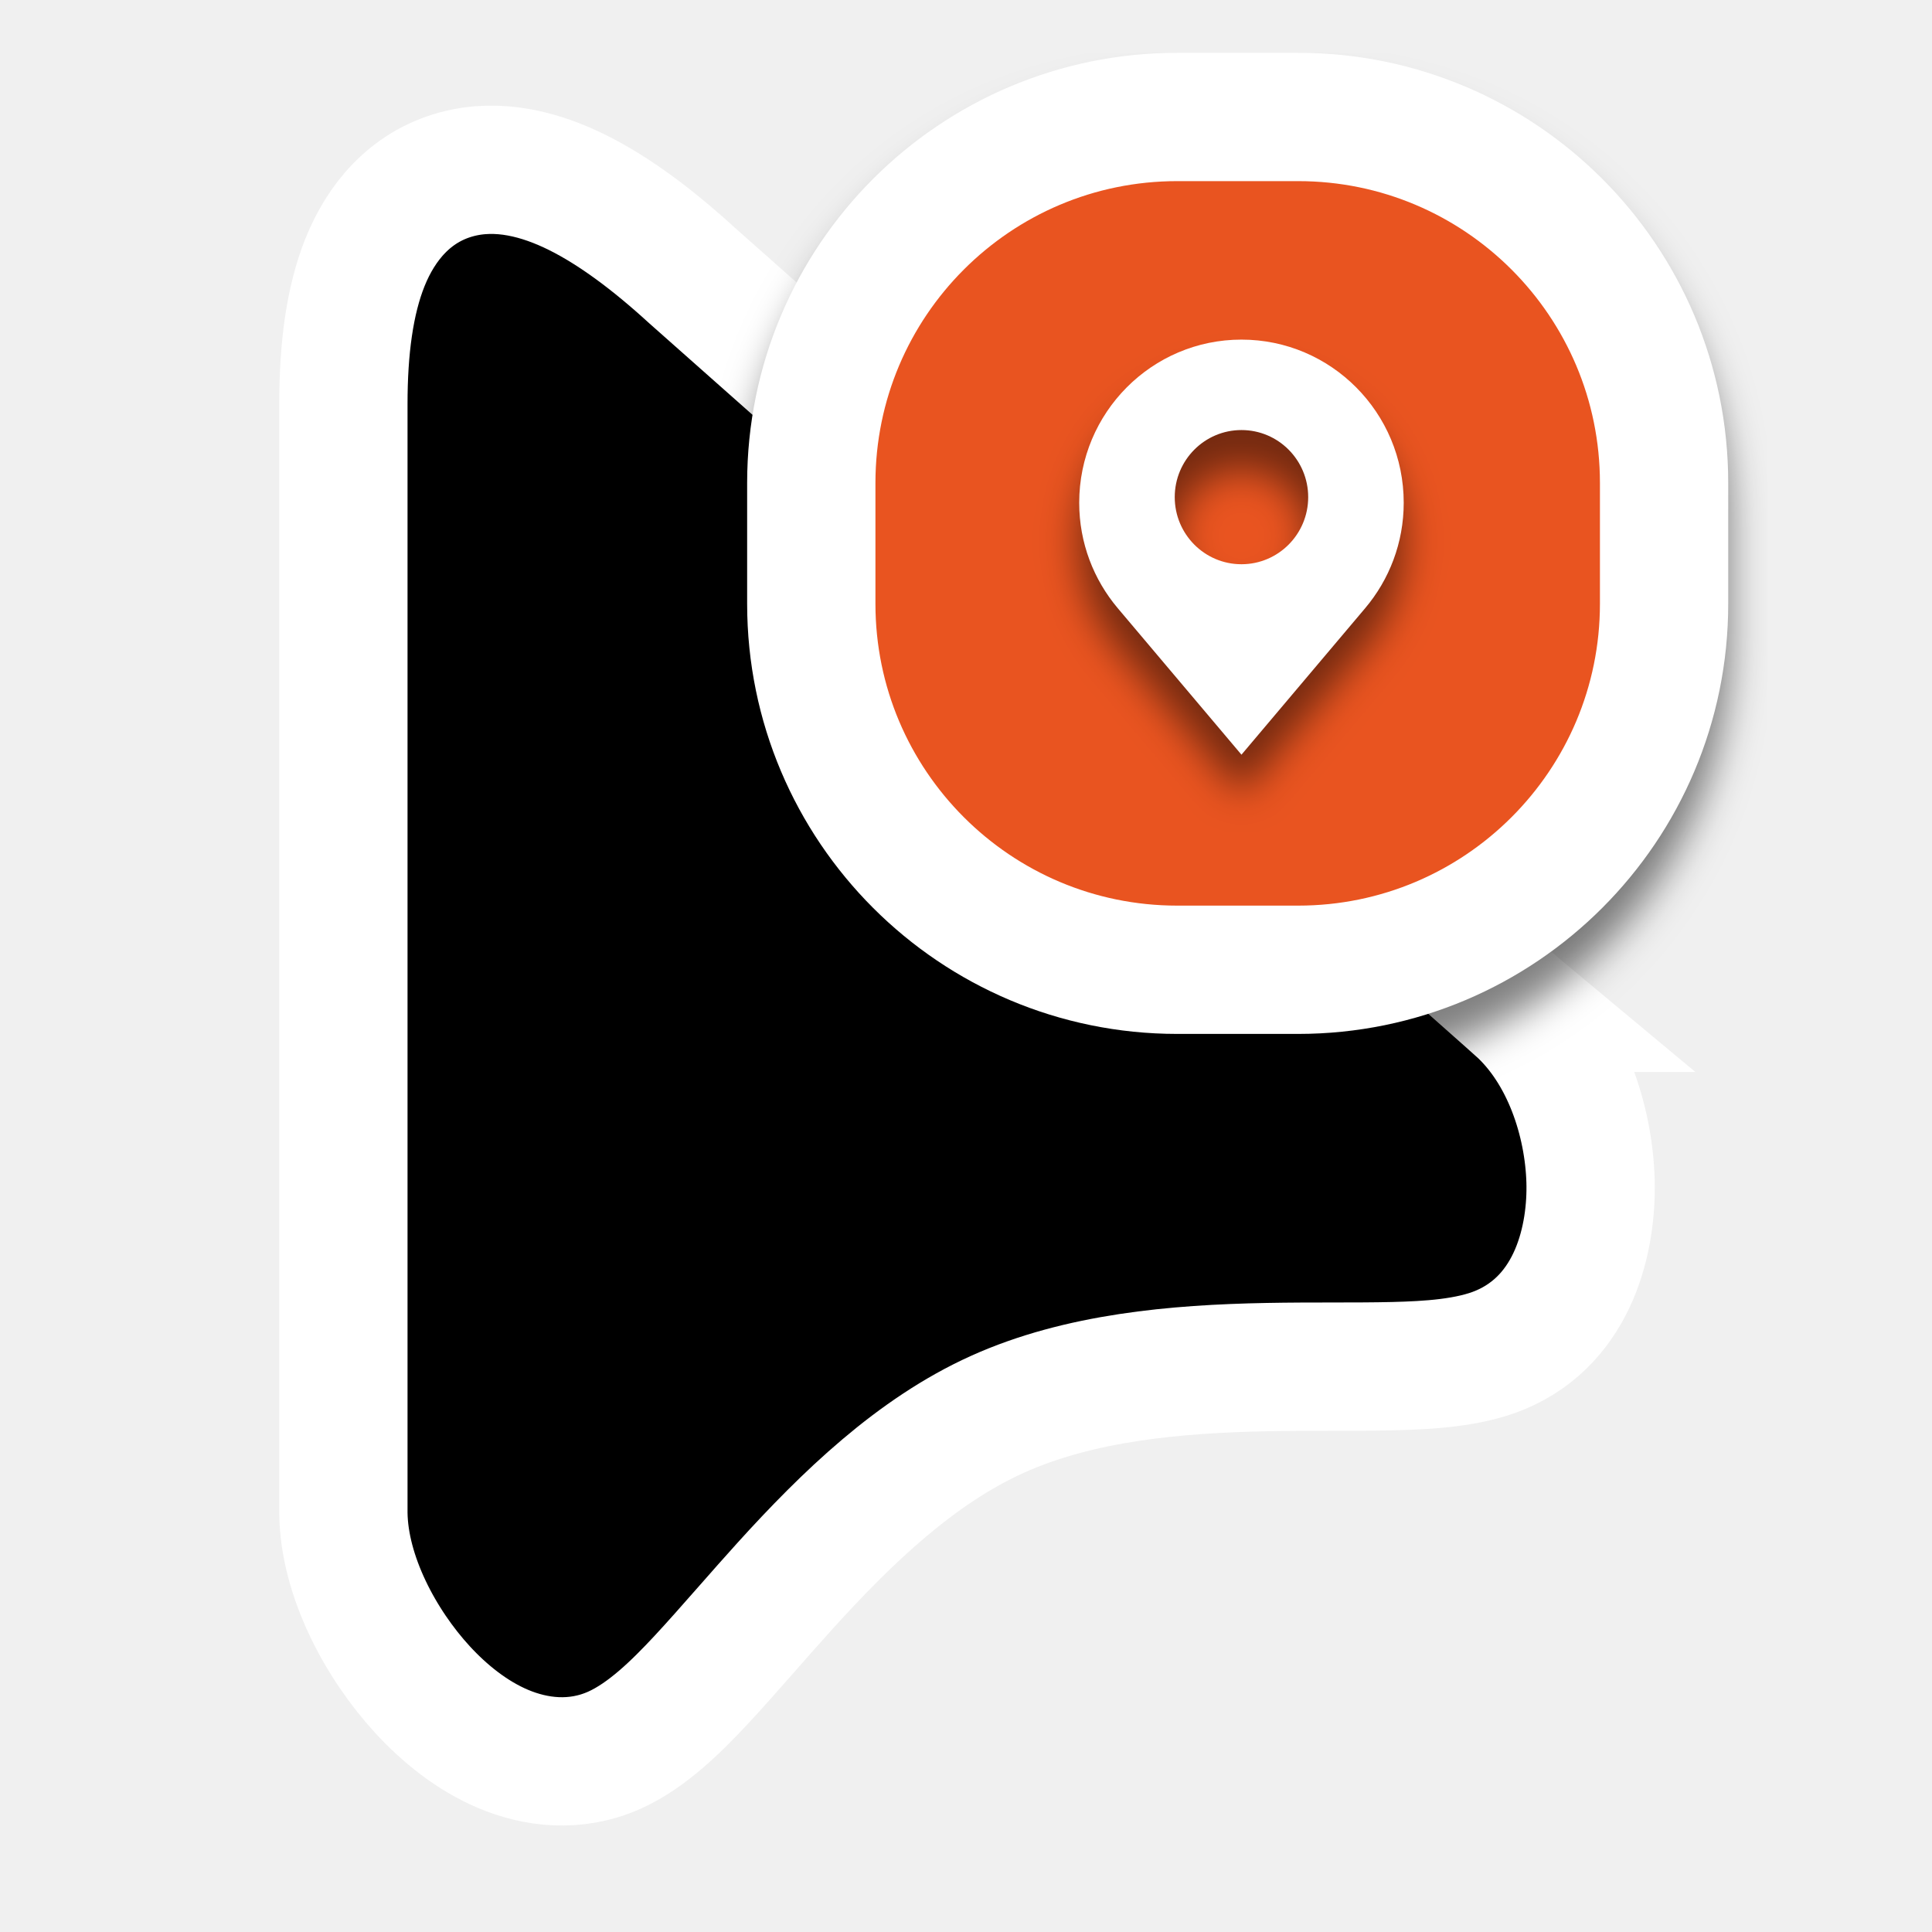
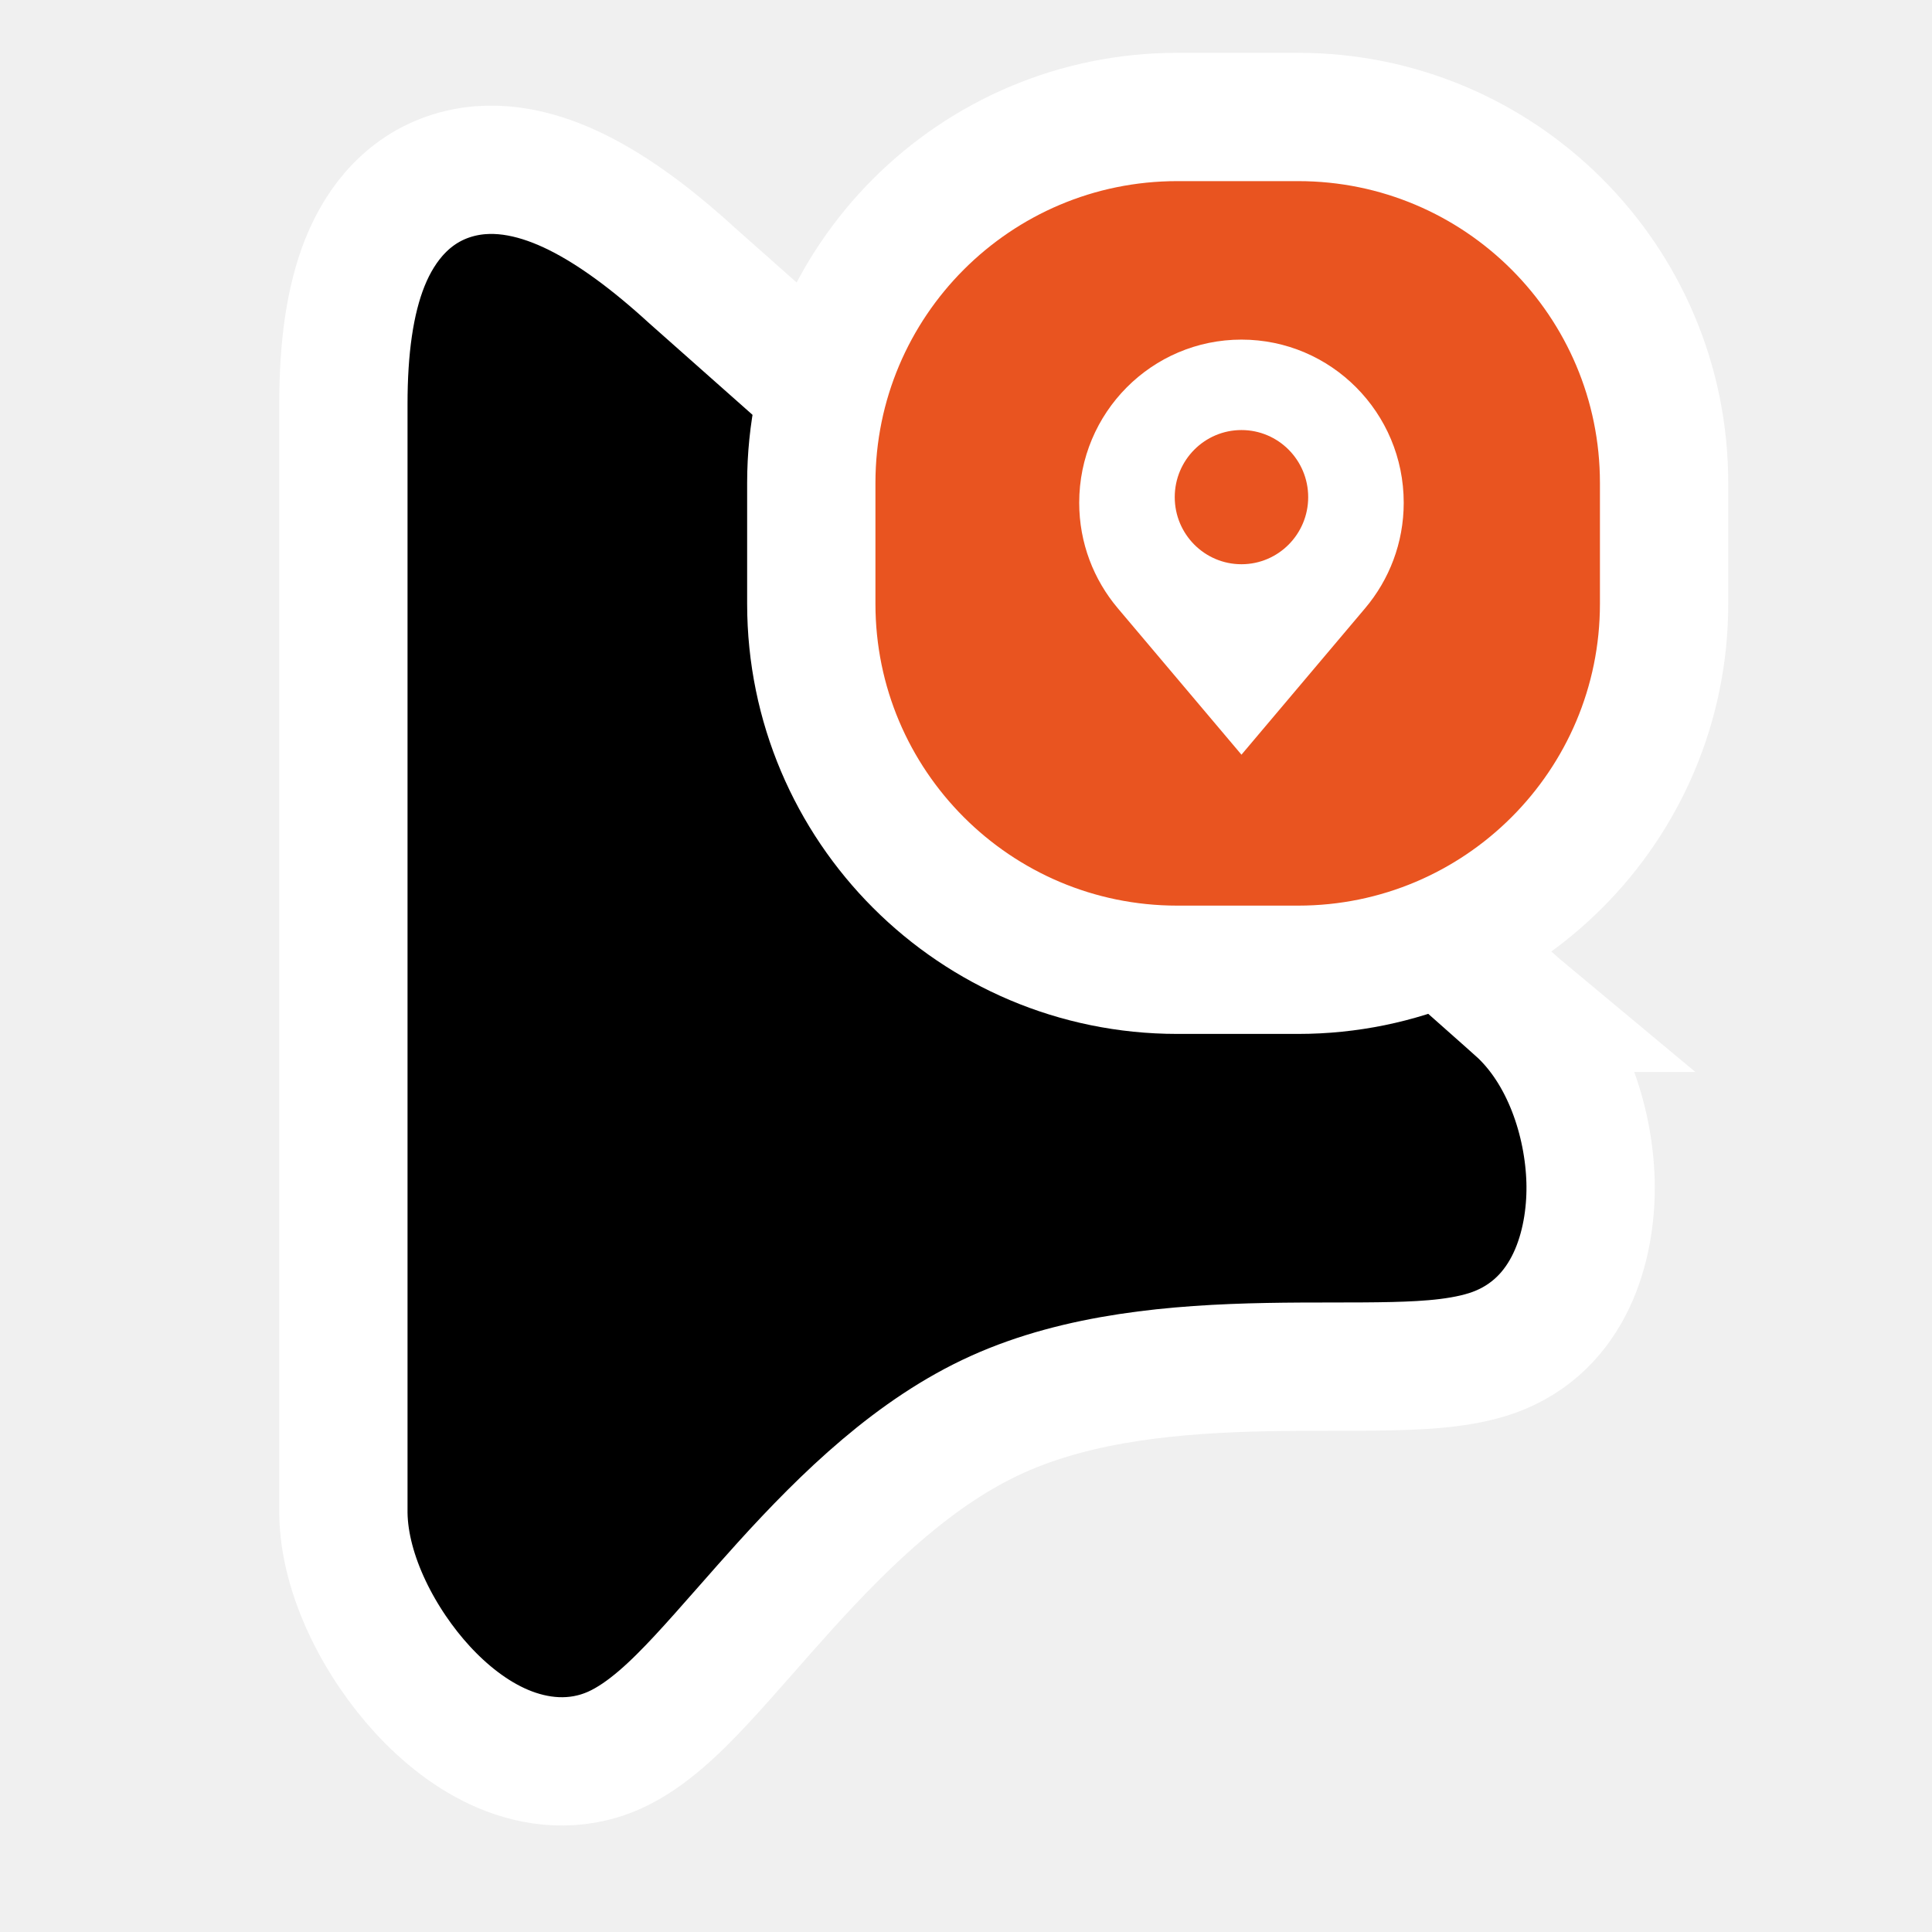
<svg xmlns="http://www.w3.org/2000/svg" width="256" height="256" viewBox="0 0 256 256" fill="none" version="1.1" id="svg1">
  <path d="m 201.163,133.54 -0.014,-0.012 -0.015,-0.013 L 91.686,36.493 C 86.515,31.766 81.427,27.955 76.542,25.525 71.767,23.15 66.086,21.557 60.413,23.121 54.312,24.804 50.488,29.467 48.364,34.759 46.312,39.871 45.5,46.279 45.5,53.538 v 146.893 0.062 l 9e-4,0.062 c 0.121,8.307 4.927,17.288 10.495,23.339 2.897,3.149 6.52,6.092 10.674,7.848 4.247,1.795 9.546,2.512 14.799,0.142 4.285,-1.933 8.206,-5.829 11.387,-9.233 1.828,-1.956 3.977,-4.399 6.179,-6.902 1.674,-1.902 3.378,-3.839 4.994,-5.623 8.159,-9.004 17.317,-17.84 28.131,-22.719 10.852,-4.896 23.648,-6.032 35.802,-6.261 2.996,-0.057 5.887,-0.059 8.687,-0.061 h 0.013 0.023 c 2.761,-0.002 5.478,-0.004 7.976,-0.066 4.569,-0.113 9.981,-0.41 14.115,-2.139 9.934,-4.157 12.195,-15.042 11.976,-22.435 -0.232,-7.849 -3.183,-17.173 -9.59,-22.905 z" fill="#000000" stroke="#ffffff" stroke-width="17" id="path1" />
-   <rect x="107.5" y="15.5" width="113" height="113" rx="48.5" fill="#0a6857" stroke="#ffffff" stroke-width="17" id="rect1" style="filter:url(#filter0_d_3519_34);fill:#e95420;fill-opacity:1" />
-   <path d="m 164.5,45 c -11.874,0 -21.5,9.679 -21.5,21.618 0,5.33 1.927,10.201 5.108,13.971 L 164.5,100 180.892,80.588 C 184.073,76.819 186,71.948 186,66.617 186.001,54.679 176.374,45 164.5,45 Z m 0,29.764 c -4.884,0 -8.841,-3.98 -8.841,-8.89 0,-4.91 3.957,-8.89 8.841,-8.89 4.884,0 8.842,3.98 8.842,8.89 0,4.91 -3.958,8.89 -8.842,8.89 z" fill="#ffffff" id="path2" style="filter:url(#filter0_d_3519_34)" />
-   <defs id="defs5">
-     <filter id="filter0_d_3519_34" x="93.88" y="7" width="140.24" height="140.24" filterUnits="userSpaceOnUse" color-interpolation-filters="sRGB">
-       <feFlood flood-opacity="0" result="BackgroundImageFix" id="feFlood3" />
-       <feColorMatrix in="SourceAlpha" type="matrix" values="0 0 0 0 0 0 0 0 0 0 0 0 0 0 0 0 0 0 127 0" result="hardAlpha" id="feColorMatrix3" />
-       <feOffset dy="5.12" id="feOffset3" />
-       <feGaussianBlur stdDeviation="2.56" id="feGaussianBlur3" />
-       <feColorMatrix type="matrix" values="0 0 0 0 0 0 0 0 0 0 0 0 0 0 0 0 0 0 0.5 0" id="feColorMatrix4" />
-       <feBlend mode="normal" in2="BackgroundImageFix" result="effect1_dropShadow_3519_34" id="feBlend4" />
-       <feBlend mode="normal" in="SourceGraphic" in2="effect1_dropShadow_3519_34" result="shape" id="feBlend5" />
-     </filter>
-   </defs>
+   <rect x="107.5" y="15.5" width="113" height="113" rx="48.5" fill="#e95420" stroke="#ffffff" stroke-width="17" id="rect1" />
+   <path d="m 164.5,45 c -11.874,0 -21.5,9.679 -21.5,21.618 0,5.33 1.927,10.201 5.108,13.971 L 164.5,100 180.892,80.588 C 184.073,76.819 186,71.948 186,66.617 186.001,54.679 176.374,45 164.5,45 Z m 0,29.764 c -4.884,0 -8.841,-3.98 -8.841,-8.89 0,-4.91 3.957,-8.89 8.841,-8.89 4.884,0 8.842,3.98 8.842,8.89 0,4.91 -3.958,8.89 -8.842,8.89 z" fill="#ffffff" id="path2" />
</svg>
